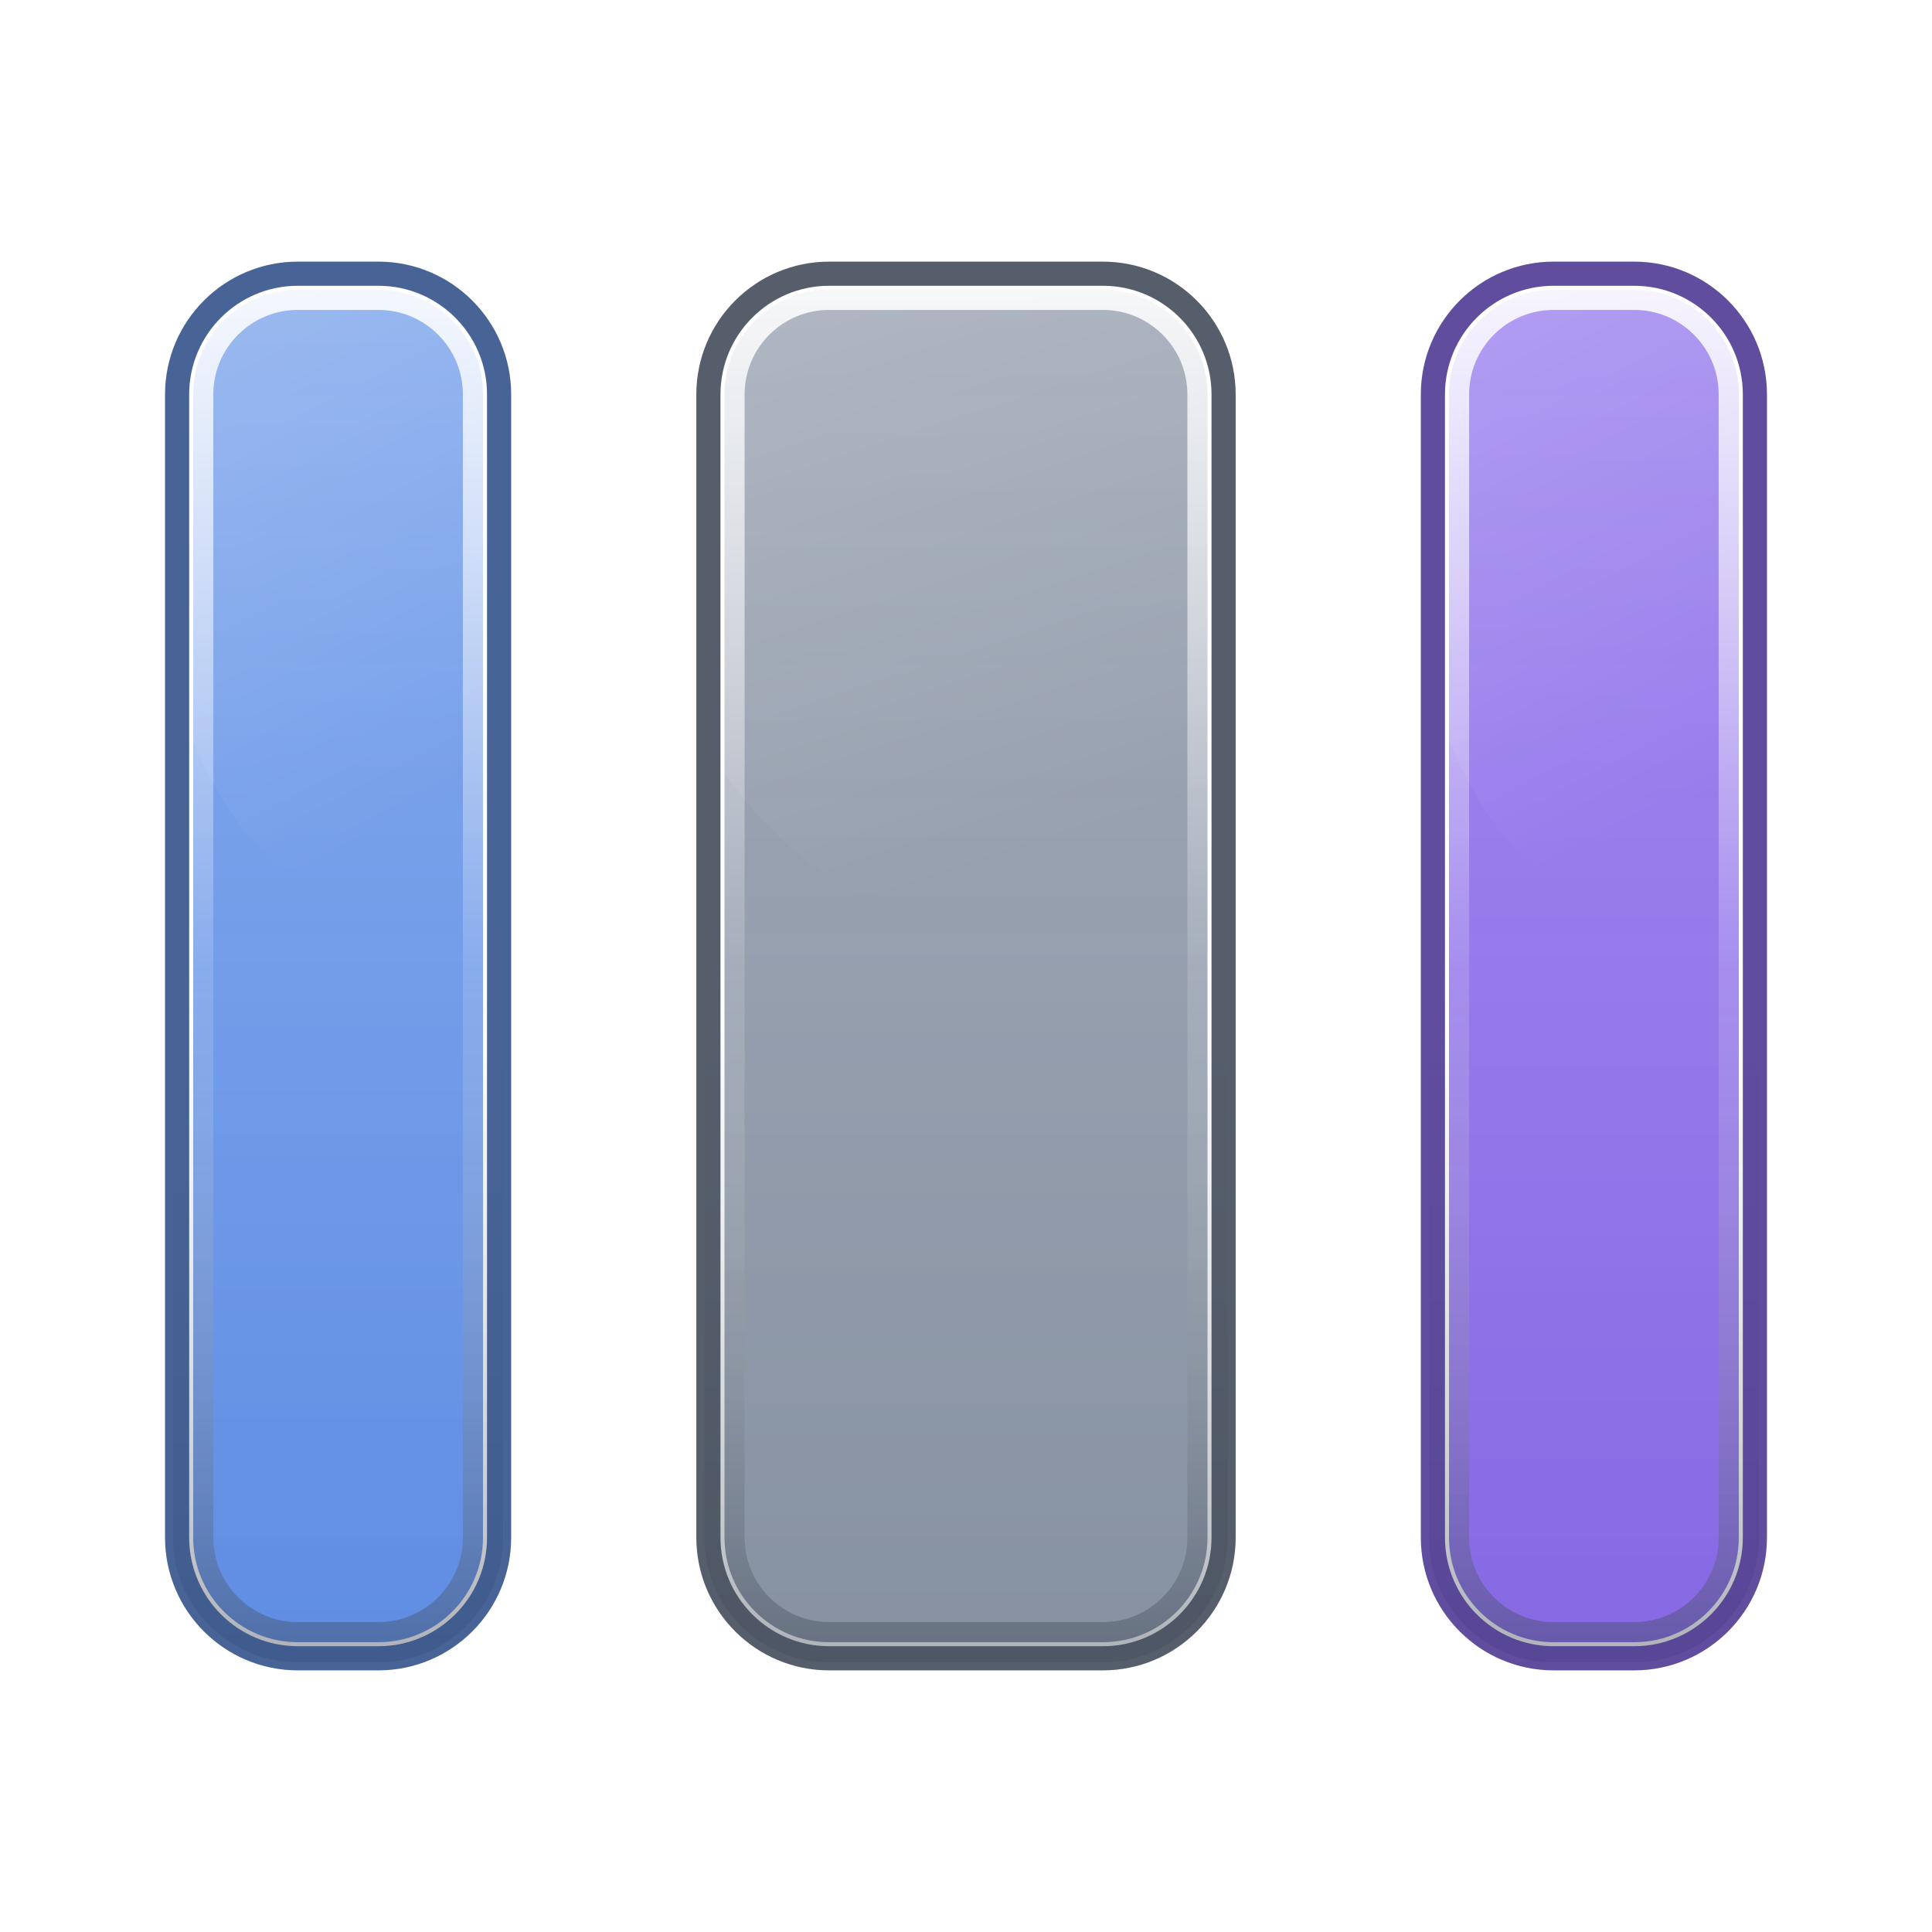
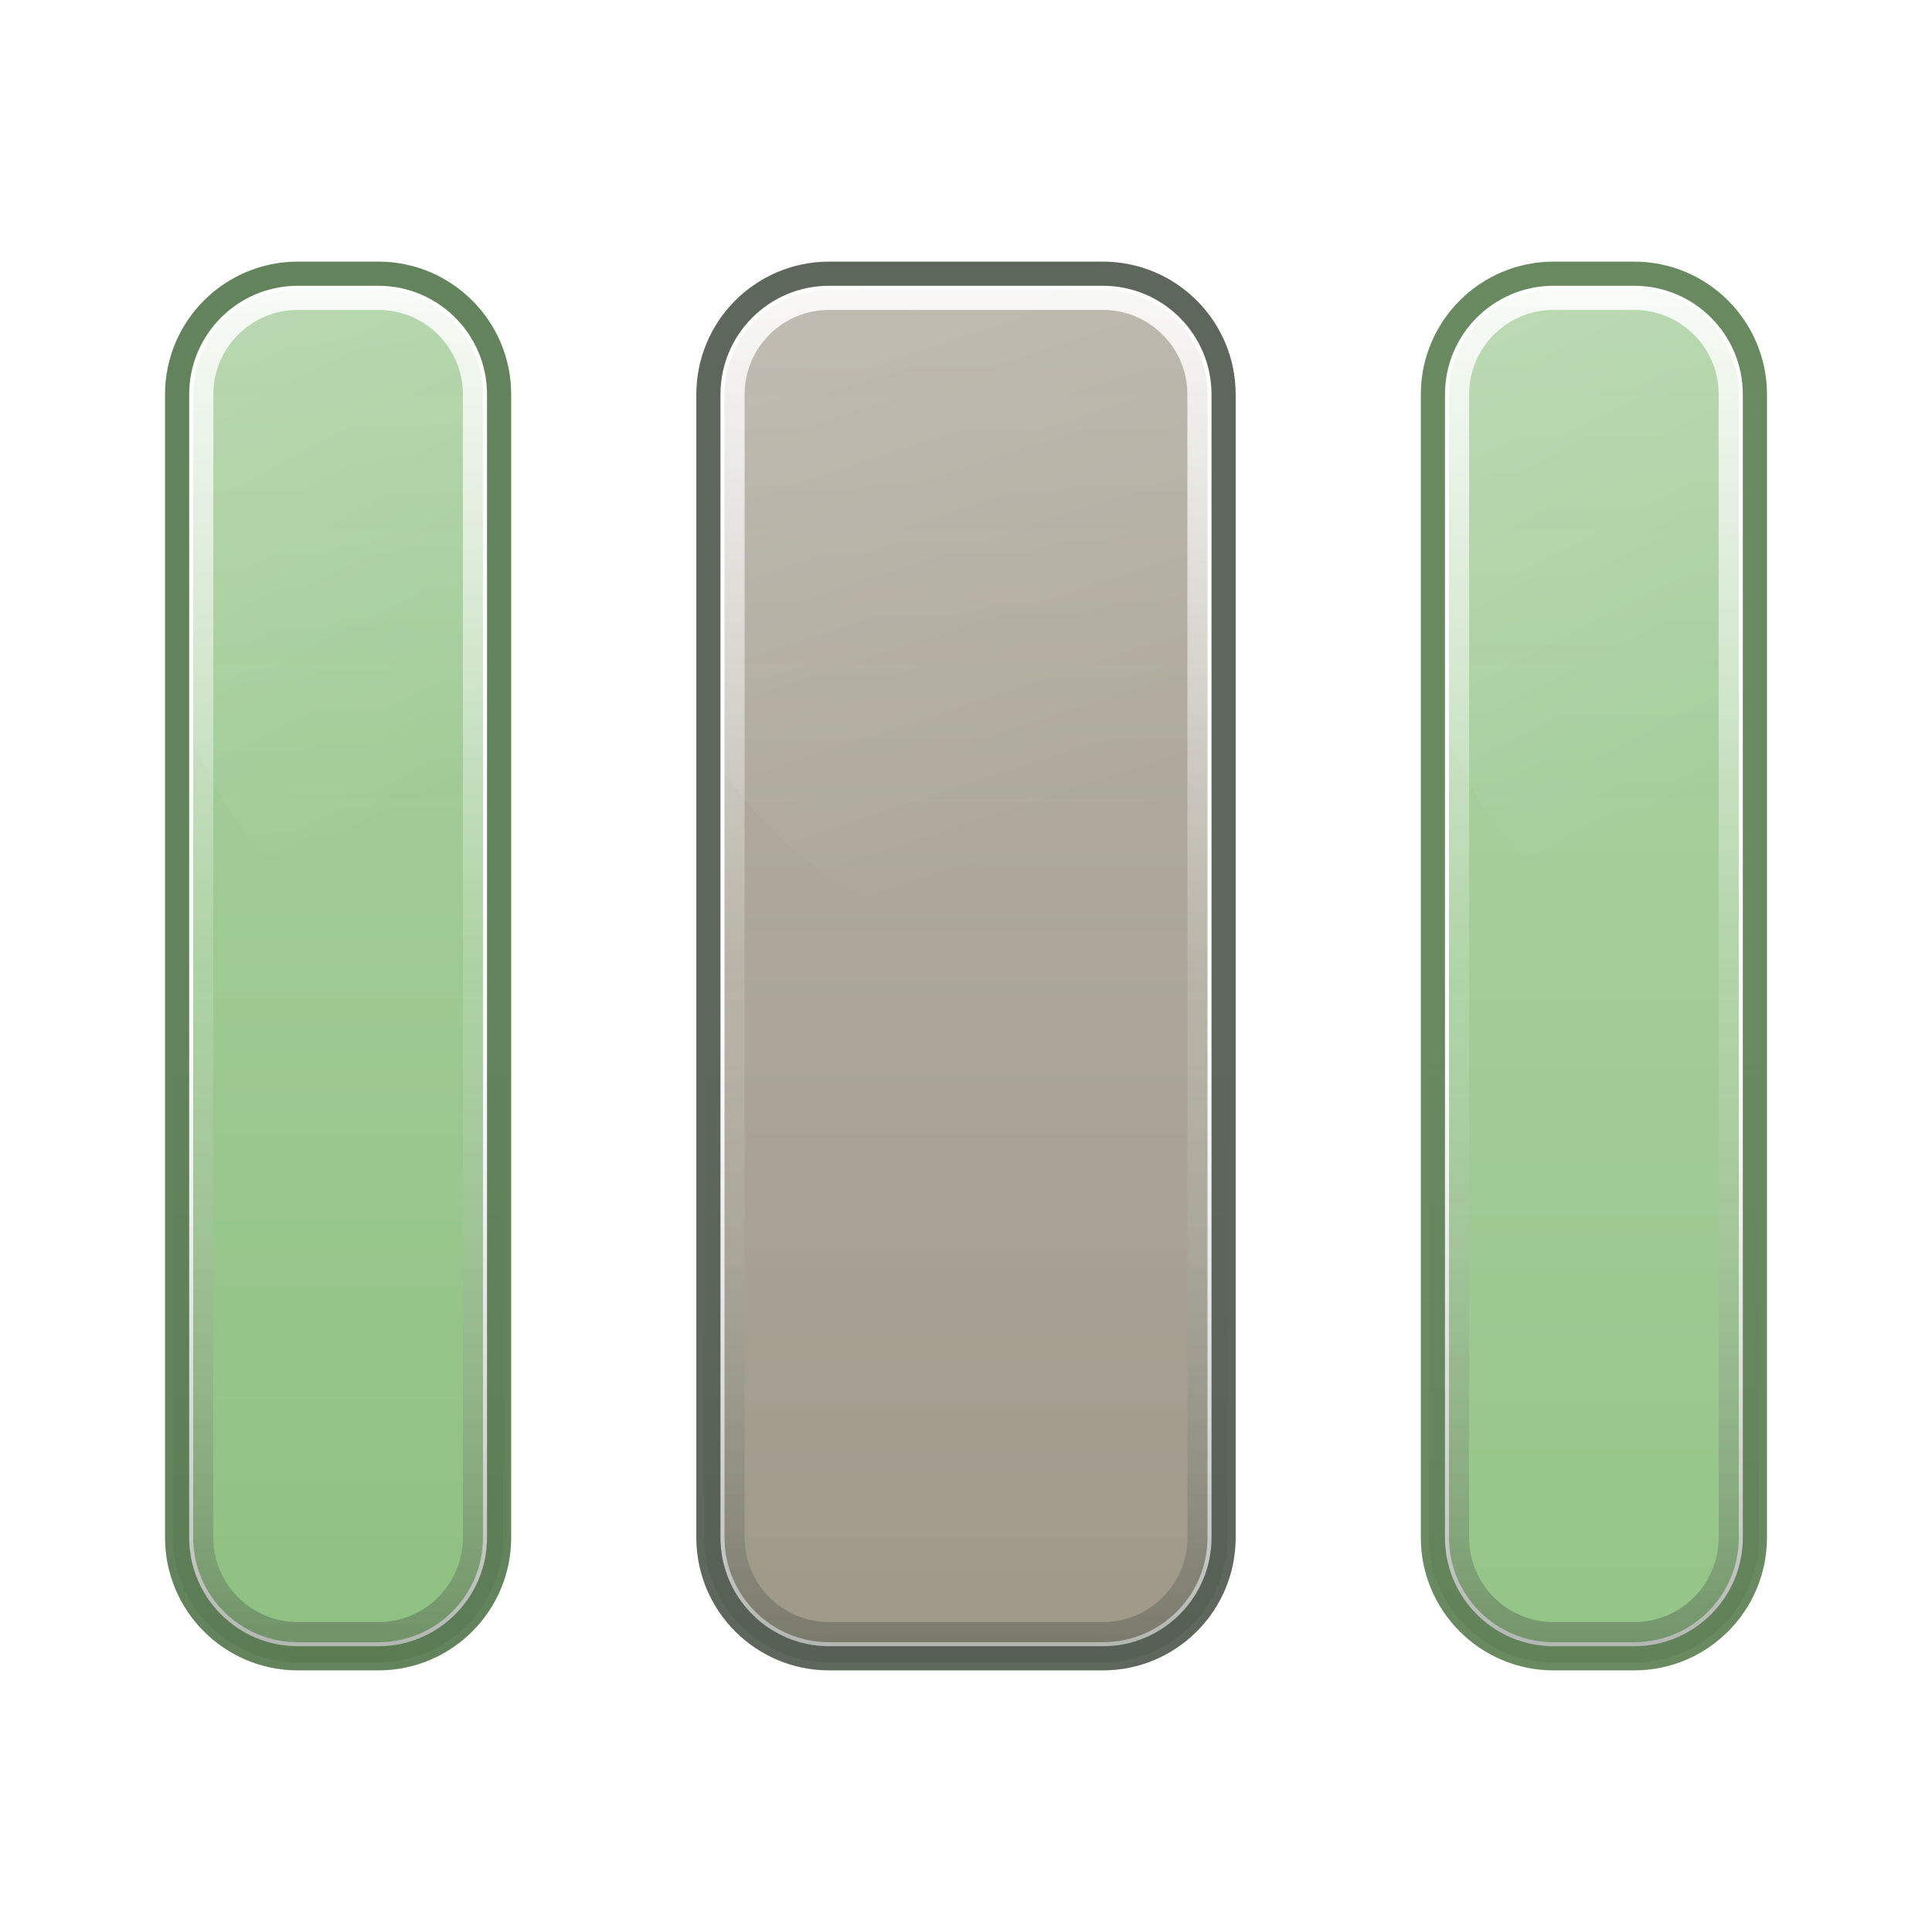
<svg xmlns="http://www.w3.org/2000/svg" width="240" height="240" viewBox="0 0 240 240" fill="none" role="img" aria-labelledby="ideTitle">
  <defs>
    <linearGradient id="ideFiles" x1="0" y1="0" x2="0" y2="1">
-       <stop offset="0" stop-color="#7FA6EC" stop-opacity="0.97" />
-       <stop offset="0.5" stop-color="#6C98E8" stop-opacity="0.95" />
-       <stop offset="1" stop-color="#5B8AE2" stop-opacity="0.97" />
+       <stop offset="0" stop-color="#A7CE9D" stop-opacity="0.97" />
+       <stop offset="0.5" stop-color="#99C78D" stop-opacity="0.95" />
+       <stop offset="1" stop-color="#8BBF7E" stop-opacity="0.97" />
    </linearGradient>
    <linearGradient id="ideDocument" x1="0" y1="0" x2="0" y2="1">
-       <stop offset="0" stop-color="#9AA3B2" stop-opacity="0.97" />
-       <stop offset="0.5" stop-color="#909AAA" stop-opacity="0.95" />
-       <stop offset="1" stop-color="#838E9F" stop-opacity="0.97" />
+       <stop offset="0" stop-color="#AFAA9D" stop-opacity="0.97" />
+       <stop offset="0.5" stop-color="#A7A293" stop-opacity="0.95" />
+       <stop offset="1" stop-color="#9C9686" stop-opacity="0.97" />
    </linearGradient>
    <linearGradient id="ideAssistant" x1="0" y1="0" x2="0" y2="1">
-       <stop offset="0" stop-color="#9C83EE" stop-opacity="0.97" />
-       <stop offset="0.5" stop-color="#9073EA" stop-opacity="0.95" />
-       <stop offset="1" stop-color="#8264E3" stop-opacity="0.97" />
+       <stop offset="0" stop-color="#AAD0A1" stop-opacity="0.97" />
+       <stop offset="0.5" stop-color="#9ECA93" stop-opacity="0.95" />
+       <stop offset="1" stop-color="#91C384" stop-opacity="0.97" />
    </linearGradient>
    <linearGradient id="ideRim" x1="0" y1="0" x2="0" y2="1">
      <stop offset="0" stop-color="#FFFFFF" stop-opacity="0.9" />
      <stop offset="0.5" stop-color="#FFFFFF" stop-opacity="0.15" />
-       <stop offset="1" stop-color="#374151" stop-opacity="0.4" />
+       <stop offset="1" stop-color="#404A3E" stop-opacity="0.4" />
    </linearGradient>
    <linearGradient id="ideSheen" x1="0" y1="0" x2="0.25" y2="1">
      <stop offset="0" stop-color="#FFFFFF" stop-opacity="0.2" />
      <stop offset="1" stop-color="#FFFFFF" stop-opacity="0" />
    </linearGradient>
    <clipPath id="ideClipLeft">
      <rect x="24" y="36" width="36" height="168" rx="13" />
    </clipPath>
    <clipPath id="ideClipMiddle">
      <rect x="90" y="36" width="60" height="168" rx="13" />
    </clipPath>
    <clipPath id="ideClipRight">
      <rect x="180" y="36" width="36" height="168" rx="13" />
    </clipPath>
  </defs>
  <g>
    <rect x="24" y="36" width="36" height="168" rx="13" fill="url(#ideFiles)" stroke="url(#ideRim)" stroke-width="5" />
    <path d="M24 36 H60 V96 C49.92 116 34.08 116 24 92 Z" fill="url(#ideSheen)" clip-path="url(#ideClipLeft)" />
-     <rect x="22" y="34" width="40" height="172" rx="15" fill="none" stroke="#34528A" stroke-width="3" opacity="0.9" />
+     <rect x="22" y="34" width="40" height="172" rx="15" fill="none" stroke="#52754A" stroke-width="3" opacity="0.9" />
  </g>
  <g>
    <rect x="90" y="36" width="60" height="168" rx="13" fill="url(#ideDocument)" stroke="url(#ideRim)" stroke-width="5" />
    <path d="M90 36 H150 V100 C133.2 120 106.8 120 90 96 Z" fill="url(#ideSheen)" clip-path="url(#ideClipMiddle)" />
-     <rect x="88" y="34" width="64" height="172" rx="15" fill="none" stroke="#444D5C" stroke-width="3" opacity="0.9" />
+     <rect x="88" y="34" width="64" height="172" rx="15" fill="none" stroke="#4C564A" stroke-width="3" opacity="0.9" />
  </g>
  <g>
    <rect x="180" y="36" width="36" height="168" rx="13" fill="url(#ideAssistant)" stroke="url(#ideRim)" stroke-width="5" />
    <path d="M180 36 H216 V96 C205.92 116 190.08 116 180 92 Z" fill="url(#ideSheen)" clip-path="url(#ideClipRight)" />
-     <rect x="178" y="34" width="40" height="172" rx="15" fill="none" stroke="#4F3A92" stroke-width="3" opacity="0.9" />
+     <rect x="178" y="34" width="40" height="172" rx="15" fill="none" stroke="#597C50" stroke-width="3" opacity="0.9" />
  </g>
</svg>
